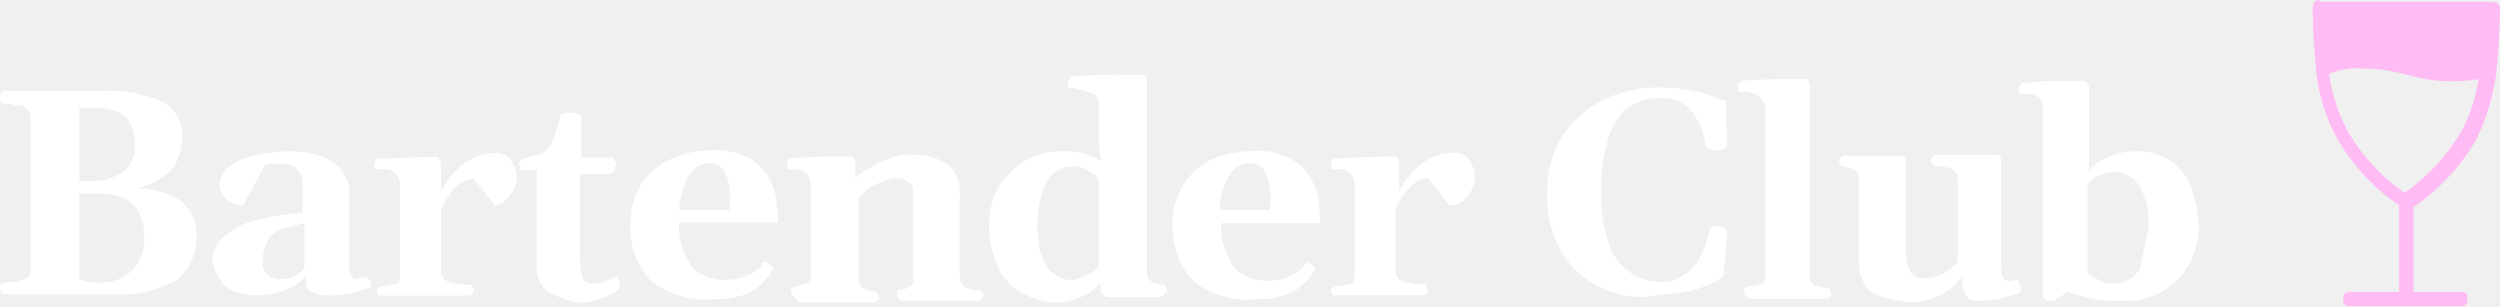
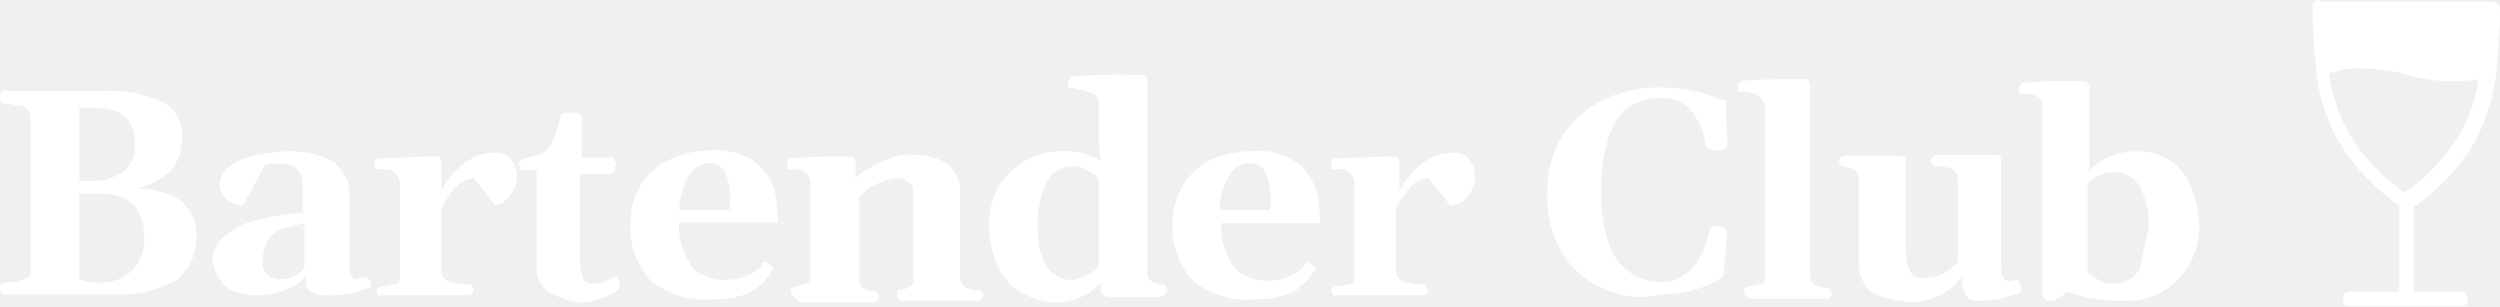
<svg xmlns="http://www.w3.org/2000/svg" id="Layer_3" data-name="Layer 3" viewBox="0 0 138.8 17">
  <defs>
-     <style>.cls-1{fill:#fff;}.cls-2{fill:#ffbcf4;fill-rule:evenodd;}</style>
+     <style>.cls-1,.cls-2{fill:#fff;}.cls-2{fill-rule:evenodd;}</style>
  </defs>
-   <path class="cls-1" d="M9.3,10.75a2.68,2.68,0,0,1,1.2.9,2.32,2.32,0,0,1,.4,1.4,3,3,0,0,1-1.1,2.5,6.48,6.48,0,0,1-3.5.8H.3c-.1,0-.1,0-.2-.1A.39.39,0,0,1,0,16c0-.1,0-.2.1-.2a.35.35,0,0,1,.2-.1,3.12,3.12,0,0,0,1-.2c.3-.1.4-.2.4-.4V6.55a.67.67,0,0,0-.64-.7H1c-.2,0-.4-.1-.7-.1-.1,0-.2,0-.2-.1a.35.35,0,0,1-.1-.2.37.37,0,0,1,.1-.3c0-.1.1-.1.2-.1H5.8a6.77,6.77,0,0,1,3.2.6,2,2,0,0,1,1.1,1.9A3.28,3.28,0,0,1,9.8,9a2,2,0,0,1-.9.9,2.63,2.63,0,0,1-1.4.54A7.89,7.89,0,0,1,9.3,10.75Zm-4.9-.7h.7a2.85,2.85,0,0,0,1.7-.5A1.74,1.74,0,0,0,7.5,8c0-1.3-.7-2-2.2-2H4.4Zm2.9,5a2.47,2.47,0,0,0,.7-2,2.56,2.56,0,0,0-.5-1.6,2.11,2.11,0,0,0-1-.6,6,6,0,0,0-1.4-.1H4.4v4.64c0,.1.1.1.3.2a2.29,2.29,0,0,0,.9.1A2.48,2.48,0,0,0,7.3,15.05Z" transform="translate(0 0)" />
-   <path class="cls-1" d="M12.6,13a3.77,3.77,0,0,1,1.8-.8,15,15,0,0,1,2.4-.4V10.39a1.34,1.34,0,0,0-.3-1,1.19,1.19,0,0,0-.9-.3c-.5,0-.8,0-.9.1l-1.2,2.2a1.2,1.2,0,0,1-1.3-1.09h0a1.39,1.39,0,0,1,.6-1.1,3.4,3.4,0,0,1,1.5-.6A9.74,9.74,0,0,1,16,8.4a5.11,5.11,0,0,1,1.9.3,1.93,1.93,0,0,1,1.1.8,2.16,2.16,0,0,1,.4,1.1v4.2a.74.74,0,0,0,.1.5c.1.1.1.2.2.2a.79.79,0,0,0,.4-.1h.2c.1,0,.1,0,.2.1a.37.37,0,0,1,.1.3v.1c-.1.1-.2.1-.5.2a1.86,1.86,0,0,1-.8.2,3.7,3.7,0,0,1-1.1.1,2,2,0,0,1-.9-.2.56.56,0,0,1-.3-.4v-.5h0a2.46,2.46,0,0,1-1.2.8,4.17,4.17,0,0,1-1.6.3,4.63,4.63,0,0,1-1.1-.2,1.54,1.54,0,0,1-.9-.7,2.16,2.16,0,0,1-.4-1.2A1.86,1.86,0,0,1,12.6,13Zm2.2,2.2a1,1,0,0,0,.8.3,1.75,1.75,0,0,0,1.3-.6V12.39l-1.2.3a1.56,1.56,0,0,0-.8.6,2.11,2.11,0,0,0-.3,1.2.63.63,0,0,0,.2.66Z" transform="translate(0 0)" />
-   <path class="cls-1" d="M21,16.39c0-.1-.1-.1-.1-.2s0-.2.1-.2a.35.35,0,0,1,.2-.1c.3,0,.5-.1.7-.1a.32.32,0,0,0,.3-.3v-5.1a1.23,1.23,0,0,0-.1-.6l-.3-.3a2.08,2.08,0,0,0-.7-.1h-.2a.09.09,0,0,1-.1-.08v0h0v-.2c0-.1,0-.1.1-.2a.09.09,0,0,1,.08-.1h0c1,0,2-.1,3.1-.1h.2c.1,0,.1,0,.1.1s.1.1.1.2v1.6a5.79,5.79,0,0,1,.7-1,4,4,0,0,1,1-.8,2.63,2.63,0,0,1,1.2-.3,1,1,0,0,1,1,.4,1.68,1.68,0,0,1,.3,1,1.32,1.32,0,0,1-.2.7,2.62,2.62,0,0,1-.5.6.63.63,0,0,1-.5.2l-1.2-1.5a1.6,1.6,0,0,0-1,.5,5.13,5.13,0,0,0-.8,1.2v3.5a.52.52,0,0,0,.2.4.76.76,0,0,0,.4.2,5.36,5.36,0,0,0,.7.1H26c.1,0,.2,0,.2.1a.35.35,0,0,1,.1.2c0,.1,0,.1-.1.2s-.1.1-.2.1H21.2a.13.13,0,0,1-.18,0Z" transform="translate(0 0)" />
-   <path class="cls-1" d="M30.5,16.25a1.66,1.66,0,0,1-.7-1.6V9.45H29c-.1,0-.1,0-.1-.1a.35.35,0,0,0-.1-.2c0-.1,0-.2.1-.2a.09.09,0,0,1,.08-.1h0l1-.3a.56.56,0,0,0,.4-.3,1.64,1.64,0,0,0,.4-.7c.1-.3.2-.6.3-1q0-.3.6-.3t.6.3v2.2H34c.1,0,.1,0,.1.1s.1.1.1.2a.63.63,0,0,1-.1.4.22.22,0,0,1-.2.2H32.2v4.5a2.8,2.8,0,0,0,.1,1,.7.7,0,0,0,.2.5.63.63,0,0,0,.4.1,1.23,1.23,0,0,0,.6-.1c.2-.1.5-.2.7-.3a.09.09,0,0,1,.1.08v0a.37.37,0,0,1,.1.3V16a1.44,1.44,0,0,1-.6.4,3.18,3.18,0,0,1-.9.3,2.41,2.41,0,0,1-.8.1A6.06,6.06,0,0,1,30.5,16.25Z" transform="translate(0 0)" />
-   <path class="cls-1" d="M36.1,15.55a4.31,4.31,0,0,1-1.1-3.1,4,4,0,0,1,.6-2.2,3.62,3.62,0,0,1,1.6-1.4,5.4,5.4,0,0,1,2.2-.5,3.83,3.83,0,0,1,2.6.7,3.33,3.33,0,0,1,1.1,2c0,.3.1.7.1,1.3H37.7a3.57,3.57,0,0,0,.4,1.9,1.77,1.77,0,0,0,.9,1,2.63,2.63,0,0,0,1.2.3,3.78,3.78,0,0,0,1.2-.2,2.37,2.37,0,0,0,.9-.6v-.1l.1-.1c.1-.1.1,0,.1,0l.3.2a.09.09,0,0,1,.1.08V15a3.45,3.45,0,0,1-1.2,1.2,4.06,4.06,0,0,1-2,.4A4.74,4.74,0,0,1,36.1,15.55Zm4.2-5.9a1,1,0,0,0-.9-.6,1.39,1.39,0,0,0-1.1.6,4.28,4.28,0,0,0-.6,2h2.8A3.9,3.9,0,0,0,40.3,9.65Z" transform="translate(0 0)" />
-   <path class="cls-1" d="M44,16.39c0-.1-.1-.1-.1-.2s0-.2.1-.2a.35.35,0,0,1,.2-.1c.6-.1.8-.2.8-.5v-5a1.23,1.23,0,0,0-.1-.6c-.1-.2-.2-.2-.3-.3a4,4,0,0,0-.5-.1h-.3a.09.09,0,0,1-.1-.08V9.09c0-.1,0-.1.1-.2a.09.09,0,0,1,.08-.1h0c1.2-.1,2.3-.1,3.3-.1.1,0,.1,0,.2.1s.1.1.1.2v.9a2.3,2.3,0,0,1,.7-.5,6.72,6.72,0,0,1,1.2-.6,3,3,0,0,1,1.3-.2,3.6,3.6,0,0,1,1.9.5,2.1,2.1,0,0,1,.7,1.9v4.3a.87.87,0,0,0,.2.6c.1.1.3.1.5.2s.3,0,.3,0,.2,0,.2.1a.35.35,0,0,1,.1.2c0,.1,0,.1-.1.2s-.1.1-.2.1H50.1c-.1,0-.2,0-.2-.1s-.1-.1-.1-.2v-.2a.35.35,0,0,1,.2-.1.7.7,0,0,0,.5-.2c.2-.1.2-.2.2-.3v-5.1c0-.2-.1-.3-.3-.4a1,1,0,0,0-.6-.2,2.41,2.41,0,0,0-.8.2,3,3,0,0,0-.8.4c-.2.2-.4.3-.5.5v4.4a.74.74,0,0,0,.1.5c.1.1.2.2.3.2s.3.1.4.1.2,0,.2.1a.35.35,0,0,1,.1.2c0,.1,0,.1-.1.2s-.1.1-.2.1H44.4Z" transform="translate(0 0)" />
-   <path class="cls-1" d="M56.4,16.05a3.17,3.17,0,0,1-1.1-1.5,6.52,6.52,0,0,1-.4-2.1,4.49,4.49,0,0,1,.5-2A4.14,4.14,0,0,1,56.8,9,3.79,3.79,0,0,1,59,8.4a3.7,3.7,0,0,1,1.1.1,7.19,7.19,0,0,1,1,.4L61,7.65V5.85a.67.67,0,0,0-.4-.7,11.69,11.69,0,0,0-1.2-.3.09.09,0,0,1-.1-.08V4.55c0-.1,0-.1.1-.2a.09.09,0,0,1,.08-.1h0a28.43,28.43,0,0,1,3.2-.1h.7c.1,0,.1,0,.2.1s.1.1.1.2V15a.74.74,0,0,0,.1.5c.1.1.2.2.3.2s.3.1.4.1.2,0,.2.1a.35.35,0,0,1,.1.2c0,.1,0,.1-.1.2s-.2.2-.3.2H61.7c-.2,0-.3,0-.4-.1l-.2-.2v-.5a3.12,3.12,0,0,1-1.1.8,3.9,3.9,0,0,1-1.5.3A4.3,4.3,0,0,1,56.4,16.05Zm4-.8a1,1,0,0,0,.6-.5v-4.7a.56.56,0,0,0-.3-.4c-.2-.1-.3-.2-.5-.3a1.09,1.09,0,0,0-.5-.1,1.59,1.59,0,0,0-1.6.9,5.36,5.36,0,0,0-.5,2.4c0,2,.7,3,2,3A2.86,2.86,0,0,0,60.4,15.25Z" transform="translate(0 0)" />
-   <path class="cls-1" d="M66.2,15.55a4.31,4.31,0,0,1-1.1-3.1,4,4,0,0,1,.6-2.2,3.62,3.62,0,0,1,1.6-1.4,5.53,5.53,0,0,1,2.2-.46,3.83,3.83,0,0,1,2.6.7,3.33,3.33,0,0,1,1.1,2c0,.3.1.7.1,1.3H67.8a3.57,3.57,0,0,0,.4,1.9,1.77,1.77,0,0,0,.9,1,2.63,2.63,0,0,0,1.2.3,3.78,3.78,0,0,0,1.2-.2,2.37,2.37,0,0,0,.9-.6v-.1l.1-.1c.1-.1.1,0,.1,0l.3.2a.09.09,0,0,1,.1.08V15a3.45,3.45,0,0,1-1.2,1.2,4.06,4.06,0,0,1-2,.4A4.62,4.62,0,0,1,66.2,15.55Zm4.1-5.9a1,1,0,0,0-.9-.6,1.39,1.39,0,0,0-1.1.6,4.28,4.28,0,0,0-.6,2h2.8A3.9,3.9,0,0,0,70.3,9.65Z" transform="translate(0 0)" />
-   <path class="cls-1" d="M74,16.39c0-.1-.1-.1-.1-.2s0-.2.1-.2a.35.35,0,0,1,.2-.1c.3,0,.5-.1.7-.1a.32.32,0,0,0,.3-.3v-5.1a1.23,1.23,0,0,0-.1-.6l-.3-.3c-.1-.1-.4-.1-.6-.1H74a.09.09,0,0,1-.1-.08V9.09c0-.1,0-.1.1-.2a.09.09,0,0,1,.08-.1h0c1,0,2-.1,3.1-.1h.2c.1,0,.1,0,.2.1a.35.35,0,0,1,.1.2v1.6a5.79,5.79,0,0,1,.7-1,4,4,0,0,1,1-.8,2.63,2.63,0,0,1,1.2-.3,1,1,0,0,1,1,.4,1.68,1.68,0,0,1,.3,1,1.32,1.32,0,0,1-.2.7,2.62,2.62,0,0,1-.5.6,1,1,0,0,1-.7.2l-1.2-1.5a1.6,1.6,0,0,0-1,.5,5.13,5.13,0,0,0-.8,1.2v3.5a.52.52,0,0,0,.2.4.76.76,0,0,0,.4.2c.2,0,.4.1.7.1H79c.1,0,.2,0,.2.1s.1.1.1.2,0,.1-.1.2-.1.1-.2.1H74.2C74.1,16.45,74.1,16.39,74,16.39Z" transform="translate(0 0)" />
-   <path class="cls-1" d="M89.1,16.05a4.76,4.76,0,0,1-2.3-1.9,5.92,5.92,0,0,1-.9-3.4,5.83,5.83,0,0,1,.9-3.3,6,6,0,0,1,2.4-2,7.6,7.6,0,0,1,2.9-.6,9.29,9.29,0,0,1,1.9.2,4.9,4.9,0,0,1,1.3.4c.1,0,.2.1.3.1h.2l.1,2.5a.22.22,0,0,1-.2.2.37.37,0,0,1-.3.1h-.1a.63.63,0,0,1-.4-.1.22.22,0,0,1-.2-.2,3.67,3.67,0,0,0-.8-1.9,2.11,2.11,0,0,0-1.8-.7,2.81,2.81,0,0,0-1.5.4c-.5.2-.8.7-1.2,1.5a9,9,0,0,0-.5,3.3,8.37,8.37,0,0,0,.5,3.1,3,3,0,0,0,2.8,1.9,1.85,1.85,0,0,0,1.3-.4,2.18,2.18,0,0,0,.9-1,5.32,5.32,0,0,0,.5-1.4c0-.2.2-.3.4-.3a.79.79,0,0,1,.4.1.22.22,0,0,1,.2.2l-.2,2.4c0,.1-.2.2-.5.4a8.51,8.51,0,0,1-1.3.5,8.87,8.87,0,0,1-1.7.2A4.73,4.73,0,0,1,89.1,16.05Z" transform="translate(0 0)" />
-   <path class="cls-1" d="M96.9,16.39c0-.1-.1-.1-.1-.2s0-.2.1-.2a.35.35,0,0,1,.2-.1c.2,0,.5-.1.6-.1a.45.45,0,0,0,.3-.3V6.09a.74.74,0,0,0-.2-.6,1.31,1.31,0,0,0-.4-.3,4,4,0,0,0-.5-.1h-.3A.09.09,0,0,1,96.5,5V4.79c0-.1,0-.1.1-.2a.09.09,0,0,1,.08-.1h0c1.1-.1,2.3-.1,3.5-.1.1,0,.1,0,.2.1s.1.1.1.2v10.6c0,.2,0,.3.1.4s.2.2.3.2a4,4,0,0,0,.5.1c.1,0,.2,0,.2.1s.1.1.1.2,0,.1-.1.2-.1.1-.2.1H97.1Z" transform="translate(0 0)" />
-   <path class="cls-1" d="M104.4,16.45a1.54,1.54,0,0,1-.9-.7,2.61,2.61,0,0,1-.3-1.4v-4.3a.74.74,0,0,0-.1-.5c-.1-.1-.2-.2-.3-.2s-.3-.1-.4-.1-.2,0-.2-.1a.35.35,0,0,1-.1-.2c0-.1,0-.1.1-.2s.1-.1.2-.1h3.1a.27.27,0,0,1,.3.24h0v4.76q0,1.8.9,1.8a3.75,3.75,0,0,0,1.1-.2,2.92,2.92,0,0,0,.9-.7V10a.7.7,0,0,0-.2-.5.52.52,0,0,0-.4-.2,4.17,4.17,0,0,0-.6-.1c-.1,0-.2,0-.2-.1a.35.35,0,0,1-.1-.2c0-.1,0-.1.1-.2s.1-.1.2-.1h3.3a.27.27,0,0,1,.3.24h0V14.7c0,.3,0,.6.1.7s.1.2.3.2.3,0,.4-.1.1,0,.2.2a.63.63,0,0,1,.1.4v.1a6,6,0,0,1-.8.3,6.06,6.06,0,0,1-1.4.2c-.5,0-.8-.1-.9-.4a3.09,3.09,0,0,1-.2-.9,4.63,4.63,0,0,1-.7.7,4.68,4.68,0,0,1-1,.5,5.19,5.19,0,0,1-1.1.2A12.51,12.51,0,0,1,104.4,16.45Z" transform="translate(0 0)" />
-   <path class="cls-1" d="M113.4,16.25V6a.74.74,0,0,0-.1-.5c-.1-.1-.2-.2-.3-.2a4,4,0,0,0-.5-.1h-.3a.09.09,0,0,1-.1-.08V4.9c0-.1,0-.1.1-.2a.09.09,0,0,1,.08-.1h0c.3,0,.9-.1,1.7-.1h1.7c.1,0,.1,0,.2.1s.1.1.1.2V9.5a2.32,2.32,0,0,1,1.1-.8,3.9,3.9,0,0,1,1.5-.3,3.11,3.11,0,0,1,3.1,2.1,6.52,6.52,0,0,1,.4,2.1,4.49,4.49,0,0,1-.5,2,4,4,0,0,1-1.4,1.5,3.79,3.79,0,0,1-2.2.6,8.49,8.49,0,0,1-3.2-.5,6.25,6.25,0,0,1-.6.4.3.3,0,0,1-.2.1h-.3C113.5,16.65,113.4,16.55,113.4,16.25Zm5.9-3.7a4.19,4.19,0,0,0-.5-2.2,1.67,1.67,0,0,0-1.5-.8,2.41,2.41,0,0,0-.8.2,1,1,0,0,0-.6.5v4.8q0,.15.3.3c.2.1.3.2.5.3a1.09,1.09,0,0,0,.5.1,1.7,1.7,0,0,0,1.6-.8" transform="translate(0 0)" />
+   <path class="cls-1" d="M9.3,10.75a2.68,2.68,0,0,1,1.2.9,2.32,2.32,0,0,1,.4,1.4,3,3,0,0,1-1.1,2.5,6.48,6.48,0,0,1-3.5.8H.3c-.1,0-.1,0-.2-.1A.37.37,0,0,1,0,16c0-.1,0-.2.1-.2a.35.35,0,0,1,.2-.1,3.12,3.12,0,0,0,1-.2c.3-.1.4-.2.4-.4V6.55A.67.67,0,0,0,1,5.85H1c-.2,0-.4-.1-.7-.1-.1,0-.2,0-.2-.1a.35.35,0,0,1-.1-.2.37.37,0,0,1,.1-.3c0-.1.1-.1.2-.1H5.8a6.77,6.77,0,0,1,3.2.6,2,2,0,0,1,1.1,1.9A3.24,3.24,0,0,1,9.8,9a2,2,0,0,1-.9.9,2.63,2.63,0,0,1-1.4.54A7.87,7.87,0,0,1,9.3,10.75Zm-4.9-.7h.7a2.85,2.85,0,0,0,1.7-.5A1.75,1.75,0,0,0,7.5,8c0-1.3-.7-2-2.2-2H4.4Zm2.9,5a2.47,2.47,0,0,0,.7-2,2.56,2.56,0,0,0-.5-1.6,2.11,2.11,0,0,0-1-.6,6,6,0,0,0-1.4-.1H4.4v4.64c0,.1.1.1.3.2a2.29,2.29,0,0,0,.9.1A2.48,2.48,0,0,0,7.3,15.05Z" transform="translate(0 0)" />
+   <path class="cls-1" d="M12.6,13a3.77,3.77,0,0,1,1.8-.8,15,15,0,0,1,2.4-.4V10.39a1.34,1.34,0,0,0-.3-1,1.19,1.19,0,0,0-.9-.3c-.5,0-.8,0-.9.1l-1.2,2.2a1.2,1.2,0,0,1-1.3-1.09h0a1.39,1.39,0,0,1,.6-1.1,3.4,3.4,0,0,1,1.5-.6,9.74,9.74,0,0,1,1.7-.2,5.11,5.11,0,0,1,1.9.3,1.9,1.9,0,0,1,1.1.8,2.16,2.16,0,0,1,.4,1.1v4.2a.74.74,0,0,0,.1.5c.1.1.1.2.2.2a.79.79,0,0,0,.4-.1h.2c.1,0,.1,0,.2.1a.37.37,0,0,1,.1.3v.1c-.1.1-.2.1-.5.2a1.86,1.86,0,0,1-.8.2,3.7,3.7,0,0,1-1.1.1,2,2,0,0,1-.9-.2.56.56,0,0,1-.3-.4v-.5h0a2.53,2.53,0,0,1-1.2.8,4.17,4.17,0,0,1-1.6.3,4.63,4.63,0,0,1-1.1-.2,1.54,1.54,0,0,1-.9-.7,2.16,2.16,0,0,1-.4-1.2A1.88,1.88,0,0,1,12.6,13Zm2.2,2.2a1,1,0,0,0,.8.3,1.75,1.75,0,0,0,1.3-.6V12.39l-1.2.3a1.56,1.56,0,0,0-.8.6,2.11,2.11,0,0,0-.3,1.2A.63.63,0,0,0,14.8,15.15Z" transform="translate(0 0)" />
+   <path class="cls-1" d="M21,16.39c0-.1-.1-.1-.1-.2s0-.2.1-.2a.35.35,0,0,1,.2-.1c.3,0,.5-.1.7-.1a.32.32,0,0,0,.3-.3v-5.1a1.23,1.23,0,0,0-.1-.6l-.3-.3a2.08,2.08,0,0,0-.7-.1h-.2a.09.09,0,0,1-.1-.1h0v-.2c0-.1,0-.1.1-.2a.09.09,0,0,1,.1-.1h0c1,0,2-.1,3.1-.1h.2c.1,0,.1,0,.1.1s.1.1.1.2v1.6a5.79,5.79,0,0,1,.7-1,4,4,0,0,1,1-.8,2.63,2.63,0,0,1,1.2-.3,1,1,0,0,1,1,.4,1.68,1.68,0,0,1,.3,1,1.42,1.42,0,0,1-.2.7,2.62,2.62,0,0,1-.5.6.63.63,0,0,1-.5.2l-1.2-1.5a1.6,1.6,0,0,0-1,.5,5.13,5.13,0,0,0-.8,1.2v3.5a.52.52,0,0,0,.2.4.76.76,0,0,0,.4.2,5.36,5.36,0,0,0,.7.1H26c.1,0,.2,0,.2.1a.35.35,0,0,1,.1.2c0,.1,0,.1-.1.2s-.1.1-.2.1H21.2a.13.13,0,0,1-.2,0Z" transform="translate(0 0)" />
+   <path class="cls-1" d="M30.5,16.25a1.66,1.66,0,0,1-.7-1.6V9.45H29c-.1,0-.1,0-.1-.1a.35.35,0,0,0-.1-.2c0-.1,0-.2.1-.2a.09.09,0,0,1,.1-.1l1-.3a.56.56,0,0,0,.4-.3,1.64,1.64,0,0,0,.4-.7c.1-.3.2-.6.3-1q0-.3.6-.3t.6.3v2.2H34c.1,0,.1,0,.1.1s.1.1.1.2a.6.6,0,0,1-.1.4.22.22,0,0,1-.2.2H32.2v4.5a2.8,2.8,0,0,0,.1,1,.72.72,0,0,0,.2.5.63.63,0,0,0,.4.1,1.23,1.23,0,0,0,.6-.1c.2-.1.5-.2.7-.3a.09.09,0,0,1,.1.1.37.37,0,0,1,.1.3V16a1.51,1.51,0,0,1-.6.4,3.18,3.18,0,0,1-.9.3,2.41,2.41,0,0,1-.8.1A6.07,6.07,0,0,1,30.5,16.25Z" transform="translate(0 0)" />
+   <path class="cls-1" d="M36.1,15.55a4.31,4.31,0,0,1-1.1-3.1,4,4,0,0,1,.6-2.2,3.62,3.62,0,0,1,1.6-1.4,5.4,5.4,0,0,1,2.2-.5,3.83,3.83,0,0,1,2.6.7,3.31,3.31,0,0,1,1.1,2c0,.3.1.7.1,1.3H37.7a3.57,3.57,0,0,0,.4,1.9,1.77,1.77,0,0,0,.9,1,2.63,2.63,0,0,0,1.2.3,3.78,3.78,0,0,0,1.2-.2,2.37,2.37,0,0,0,.9-.6v-.1l.1-.1c.1-.1.1,0,.1,0l.3.2a.09.09,0,0,1,.1.1V15a3.45,3.45,0,0,1-1.2,1.2,4.06,4.06,0,0,1-2,.4A4.72,4.72,0,0,1,36.1,15.55Zm4.2-5.9a1,1,0,0,0-.9-.6,1.39,1.39,0,0,0-1.1.6,4.28,4.28,0,0,0-.6,2h2.8A3.9,3.9,0,0,0,40.3,9.65Z" transform="translate(0 0)" />
+   <path class="cls-1" d="M44,16.39c0-.1-.1-.1-.1-.2s0-.2.1-.2a.35.35,0,0,1,.2-.1c.6-.1.8-.2.8-.5v-5a1.23,1.23,0,0,0-.1-.6c-.1-.2-.2-.2-.3-.3a4,4,0,0,0-.5-.1h-.3a.09.09,0,0,1-.1-.1v-.2c0-.1,0-.1.1-.2a.09.09,0,0,1,.1-.1c1.2-.1,2.3-.1,3.3-.1.1,0,.1,0,.2.1s.1.1.1.2v.9a2.3,2.3,0,0,1,.7-.5,6.72,6.72,0,0,1,1.2-.6,3,3,0,0,1,1.3-.2,3.6,3.6,0,0,1,1.9.5,2.1,2.1,0,0,1,.7,1.9v4.3a.87.87,0,0,0,.2.6c.1.1.3.1.5.2s.3,0,.3,0,.2,0,.2.1a.35.35,0,0,1,.1.2c0,.1,0,.1-.1.2s-.1.1-.2.1H50.1c-.1,0-.2,0-.2-.1s-.1-.1-.1-.2v-.2a.35.35,0,0,1,.2-.1.72.72,0,0,0,.5-.2c.2-.1.2-.2.2-.3v-5.1c0-.2-.1-.3-.3-.4a1,1,0,0,0-.6-.2,2.41,2.41,0,0,0-.8.2,3,3,0,0,0-.8.4c-.2.2-.4.3-.5.5v4.4a.74.74,0,0,0,.1.5c.1.1.2.2.3.2s.3.1.4.1.2,0,.2.1a.35.35,0,0,1,.1.2c0,.1,0,.1-.1.2s-.1.1-.2.1H44.4Z" transform="translate(0 0)" />
+   <path class="cls-1" d="M56.4,16.05a3.24,3.24,0,0,1-1.1-1.5,6.52,6.52,0,0,1-.4-2.1,4.49,4.49,0,0,1,.5-2A4,4,0,0,1,56.8,9a3.79,3.79,0,0,1,2.2-.6,3.7,3.7,0,0,1,1.1.1,7.19,7.19,0,0,1,1,.4L61,7.65V5.85a.67.67,0,0,0-.4-.7,11.69,11.69,0,0,0-1.2-.3.09.09,0,0,1-.1-.1v-.2c0-.1,0-.1.1-.2a.09.09,0,0,1,.1-.1,28.43,28.43,0,0,1,3.2-.1h.7c.1,0,.1,0,.2.1s.1.1.1.2V15a.74.74,0,0,0,.1.5c.1.1.2.2.3.2s.3.1.4.1.2,0,.2.1a.35.35,0,0,1,.1.2c0,.1,0,.1-.1.2s-.2.2-.3.2H61.7c-.2,0-.3,0-.4-.1l-.2-.2v-.5a3.12,3.12,0,0,1-1.1.8,3.9,3.9,0,0,1-1.5.3A4.38,4.38,0,0,1,56.4,16.05Zm4-.8a1,1,0,0,0,.6-.5v-4.7a.56.56,0,0,0-.3-.4c-.2-.1-.3-.2-.5-.3a1.09,1.09,0,0,0-.5-.1,1.59,1.59,0,0,0-1.6.9,5.36,5.36,0,0,0-.5,2.4c0,2,.7,3,2,3A2.86,2.86,0,0,0,60.4,15.25Z" transform="translate(0 0)" />
+   <path class="cls-1" d="M66.2,15.55a4.31,4.31,0,0,1-1.1-3.1,4,4,0,0,1,.6-2.2,3.62,3.62,0,0,1,1.6-1.4,5.53,5.53,0,0,1,2.2-.46,3.83,3.83,0,0,1,2.6.7,3.31,3.31,0,0,1,1.1,2c0,.3.1.7.1,1.3H67.8a3.57,3.57,0,0,0,.4,1.9,1.77,1.77,0,0,0,.9,1,2.63,2.63,0,0,0,1.2.3,3.78,3.78,0,0,0,1.2-.2,2.37,2.37,0,0,0,.9-.6v-.1l.1-.1c.1-.1.1,0,.1,0l.3.2a.09.09,0,0,1,.1.1V15a3.45,3.45,0,0,1-1.2,1.2,4.06,4.06,0,0,1-2,.4A4.61,4.61,0,0,1,66.2,15.55Zm4.1-5.9a1,1,0,0,0-.9-.6,1.39,1.39,0,0,0-1.1.6,4.28,4.28,0,0,0-.6,2h2.8A3.9,3.9,0,0,0,70.3,9.65Z" transform="translate(0 0)" />
+   <path class="cls-1" d="M74,16.39c0-.1-.1-.1-.1-.2s0-.2.1-.2a.35.35,0,0,1,.2-.1c.3,0,.5-.1.7-.1a.32.32,0,0,0,.3-.3v-5.1a1.23,1.23,0,0,0-.1-.6l-.3-.3c-.1-.1-.4-.1-.6-.1H74a.09.09,0,0,1-.1-.1v-.2c0-.1,0-.1.1-.2a.09.09,0,0,1,.1-.1c1,0,2-.1,3.1-.1h.2c.1,0,.1,0,.2.1a.35.35,0,0,1,.1.2v1.6a5.79,5.79,0,0,1,.7-1,4,4,0,0,1,1-.8,2.63,2.63,0,0,1,1.2-.3,1,1,0,0,1,1,.4,1.68,1.68,0,0,1,.3,1,1.42,1.42,0,0,1-.2.7,2.62,2.62,0,0,1-.5.6,1,1,0,0,1-.7.2l-1.2-1.5a1.6,1.6,0,0,0-1,.5,5.13,5.13,0,0,0-.8,1.2v3.5a.52.52,0,0,0,.2.4.76.76,0,0,0,.4.2c.2,0,.4.1.7.1H79c.1,0,.2,0,.2.1s.1.1.1.2,0,.1-.1.2-.1.1-.2.1H74.2C74.1,16.45,74.1,16.39,74,16.39Z" transform="translate(0 0)" />
+   <path class="cls-1" d="M89.1,16.05a4.76,4.76,0,0,1-2.3-1.9,5.92,5.92,0,0,1-.9-3.4,5.83,5.83,0,0,1,.9-3.3,5.91,5.91,0,0,1,2.4-2,7.6,7.6,0,0,1,2.9-.6,9.29,9.29,0,0,1,1.9.2,4.9,4.9,0,0,1,1.3.4c.1,0,.2.1.3.1h.2l.1,2.5a.22.22,0,0,1-.2.2.37.37,0,0,1-.3.1h-.1a.63.63,0,0,1-.4-.1.22.22,0,0,1-.2-.2,3.67,3.67,0,0,0-.8-1.9,2.11,2.11,0,0,0-1.8-.7,2.81,2.81,0,0,0-1.5.4c-.5.2-.8.7-1.2,1.5a9,9,0,0,0-.5,3.3,8.37,8.37,0,0,0,.5,3.1,3,3,0,0,0,2.8,1.9,1.85,1.85,0,0,0,1.3-.4,2.18,2.18,0,0,0,.9-1,5.7,5.7,0,0,0,.5-1.4c0-.2.2-.3.4-.3a.79.79,0,0,1,.4.1.22.22,0,0,1,.2.2l-.2,2.4c0,.1-.2.2-.5.4a8.51,8.51,0,0,1-1.3.5,8.87,8.87,0,0,1-1.7.2A4.73,4.73,0,0,1,89.1,16.05Z" transform="translate(0 0)" />
+   <path class="cls-1" d="M96.9,16.39c0-.1-.1-.1-.1-.2s0-.2.1-.2a.35.35,0,0,1,.2-.1c.2,0,.5-.1.6-.1a.45.45,0,0,0,.3-.3V6.09a.74.74,0,0,0-.2-.6,1.31,1.31,0,0,0-.4-.3,4,4,0,0,0-.5-.1h-.3a.09.09,0,0,1-.1-.1v-.2c0-.1,0-.1.1-.2a.09.09,0,0,1,.1-.1c1.1-.1,2.3-.1,3.5-.1.1,0,.1,0,.2.1s.1.1.1.2v10.6c0,.2,0,.3.1.4s.2.2.3.2a4,4,0,0,0,.5.1c.1,0,.2,0,.2.1s.1.1.1.2,0,.1-.1.2-.1.1-.2.1H97.1Z" transform="translate(0 0)" />
+   <path class="cls-1" d="M104.4,16.45a1.54,1.54,0,0,1-.9-.7,2.61,2.61,0,0,1-.3-1.4v-4.3a.74.74,0,0,0-.1-.5c-.1-.1-.2-.2-.3-.2s-.3-.1-.4-.1-.2,0-.2-.1a.35.35,0,0,1-.1-.2c0-.1,0-.1.1-.2s.1-.1.2-.1h3.1a.27.27,0,0,1,.3.24v4.76q0,1.8.9,1.8a3.75,3.75,0,0,0,1.1-.2,2.8,2.8,0,0,0,.9-.7V10a.72.72,0,0,0-.2-.5.52.52,0,0,0-.4-.2,4.17,4.17,0,0,0-.6-.1c-.1,0-.2,0-.2-.1a.35.35,0,0,1-.1-.2c0-.1,0-.1.1-.2s.1-.1.2-.1h3.3a.27.27,0,0,1,.3.24v5.86c0,.3,0,.6.1.7s.1.2.3.2.3,0,.4-.1.1,0,.2.2a.63.63,0,0,1,.1.4v.1a6,6,0,0,1-.8.3,6.06,6.06,0,0,1-1.4.2c-.5,0-.8-.1-.9-.4a3.09,3.09,0,0,1-.2-.9,4.63,4.63,0,0,1-.7.7,4.68,4.68,0,0,1-1,.5,5.19,5.19,0,0,1-1.1.2A12.35,12.35,0,0,1,104.4,16.45Z" transform="translate(0 0)" />
+   <path class="cls-1" d="M113.4,16.25V6a.74.74,0,0,0-.1-.5c-.1-.1-.2-.2-.3-.2a4,4,0,0,0-.5-.1h-.3a.09.09,0,0,1-.1-.1v-.2c0-.1,0-.1.1-.2a.09.09,0,0,1,.1-.1c.3,0,.9-.1,1.7-.1h1.7c.1,0,.1,0,.2.1s.1.1.1.2v4.7a2.39,2.39,0,0,1,1.1-.8,3.9,3.9,0,0,1,1.5-.3,3.17,3.17,0,0,1,2,.6,3.24,3.24,0,0,1,1.1,1.5,6.52,6.52,0,0,1,.4,2.1,4.49,4.49,0,0,1-.5,2,4,4,0,0,1-1.4,1.5,3.79,3.79,0,0,1-2.2.6,8.49,8.49,0,0,1-3.2-.5,6.25,6.25,0,0,1-.6.4.3.3,0,0,1-.2.1h-.3C113.5,16.65,113.4,16.55,113.4,16.25Zm5.9-3.7a4.19,4.19,0,0,0-.5-2.2,1.66,1.66,0,0,0-1.5-.8,2.41,2.41,0,0,0-.8.2,1,1,0,0,0-.6.5v4.8q0,.15.3.3c.2.1.3.2.5.3a1.09,1.09,0,0,0,.5.1,1.7,1.7,0,0,0,1.6-.8" transform="translate(0 0)" />
  <path class="cls-2" d="M128.8,0c-.3,0-.4.2-.4.5a32.14,32.14,0,0,0,.2,3.4V4a10.11,10.11,0,0,0,1.1,3.6,11.38,11.38,0,0,0,3.5,3.8v4.8h-2.7c-.4,0-.4.2-.4.4s0,.4.4.4h6.1c.4,0,.4-.2.4-.4s0-.4-.4-.4H134V11.5a11.38,11.38,0,0,0,3.5-3.8A11.63,11.63,0,0,0,138.6,4h0V3.9a32.14,32.14,0,0,0,.2-3.4c0-.3-.2-.4-.5-.4h-9.5Zm2.4,3.8a9.53,9.53,0,0,1,2.6.4,9,9,0,0,0,3.8.2,8.35,8.35,0,0,1-.9,2.8,10.62,10.62,0,0,1-3.2,3.5,10.62,10.62,0,0,1-3.2-3.5,10.23,10.23,0,0,1-1-3.1A4.25,4.25,0,0,1,131.2,3.8Z" transform="translate(0 0)" />
</svg>
